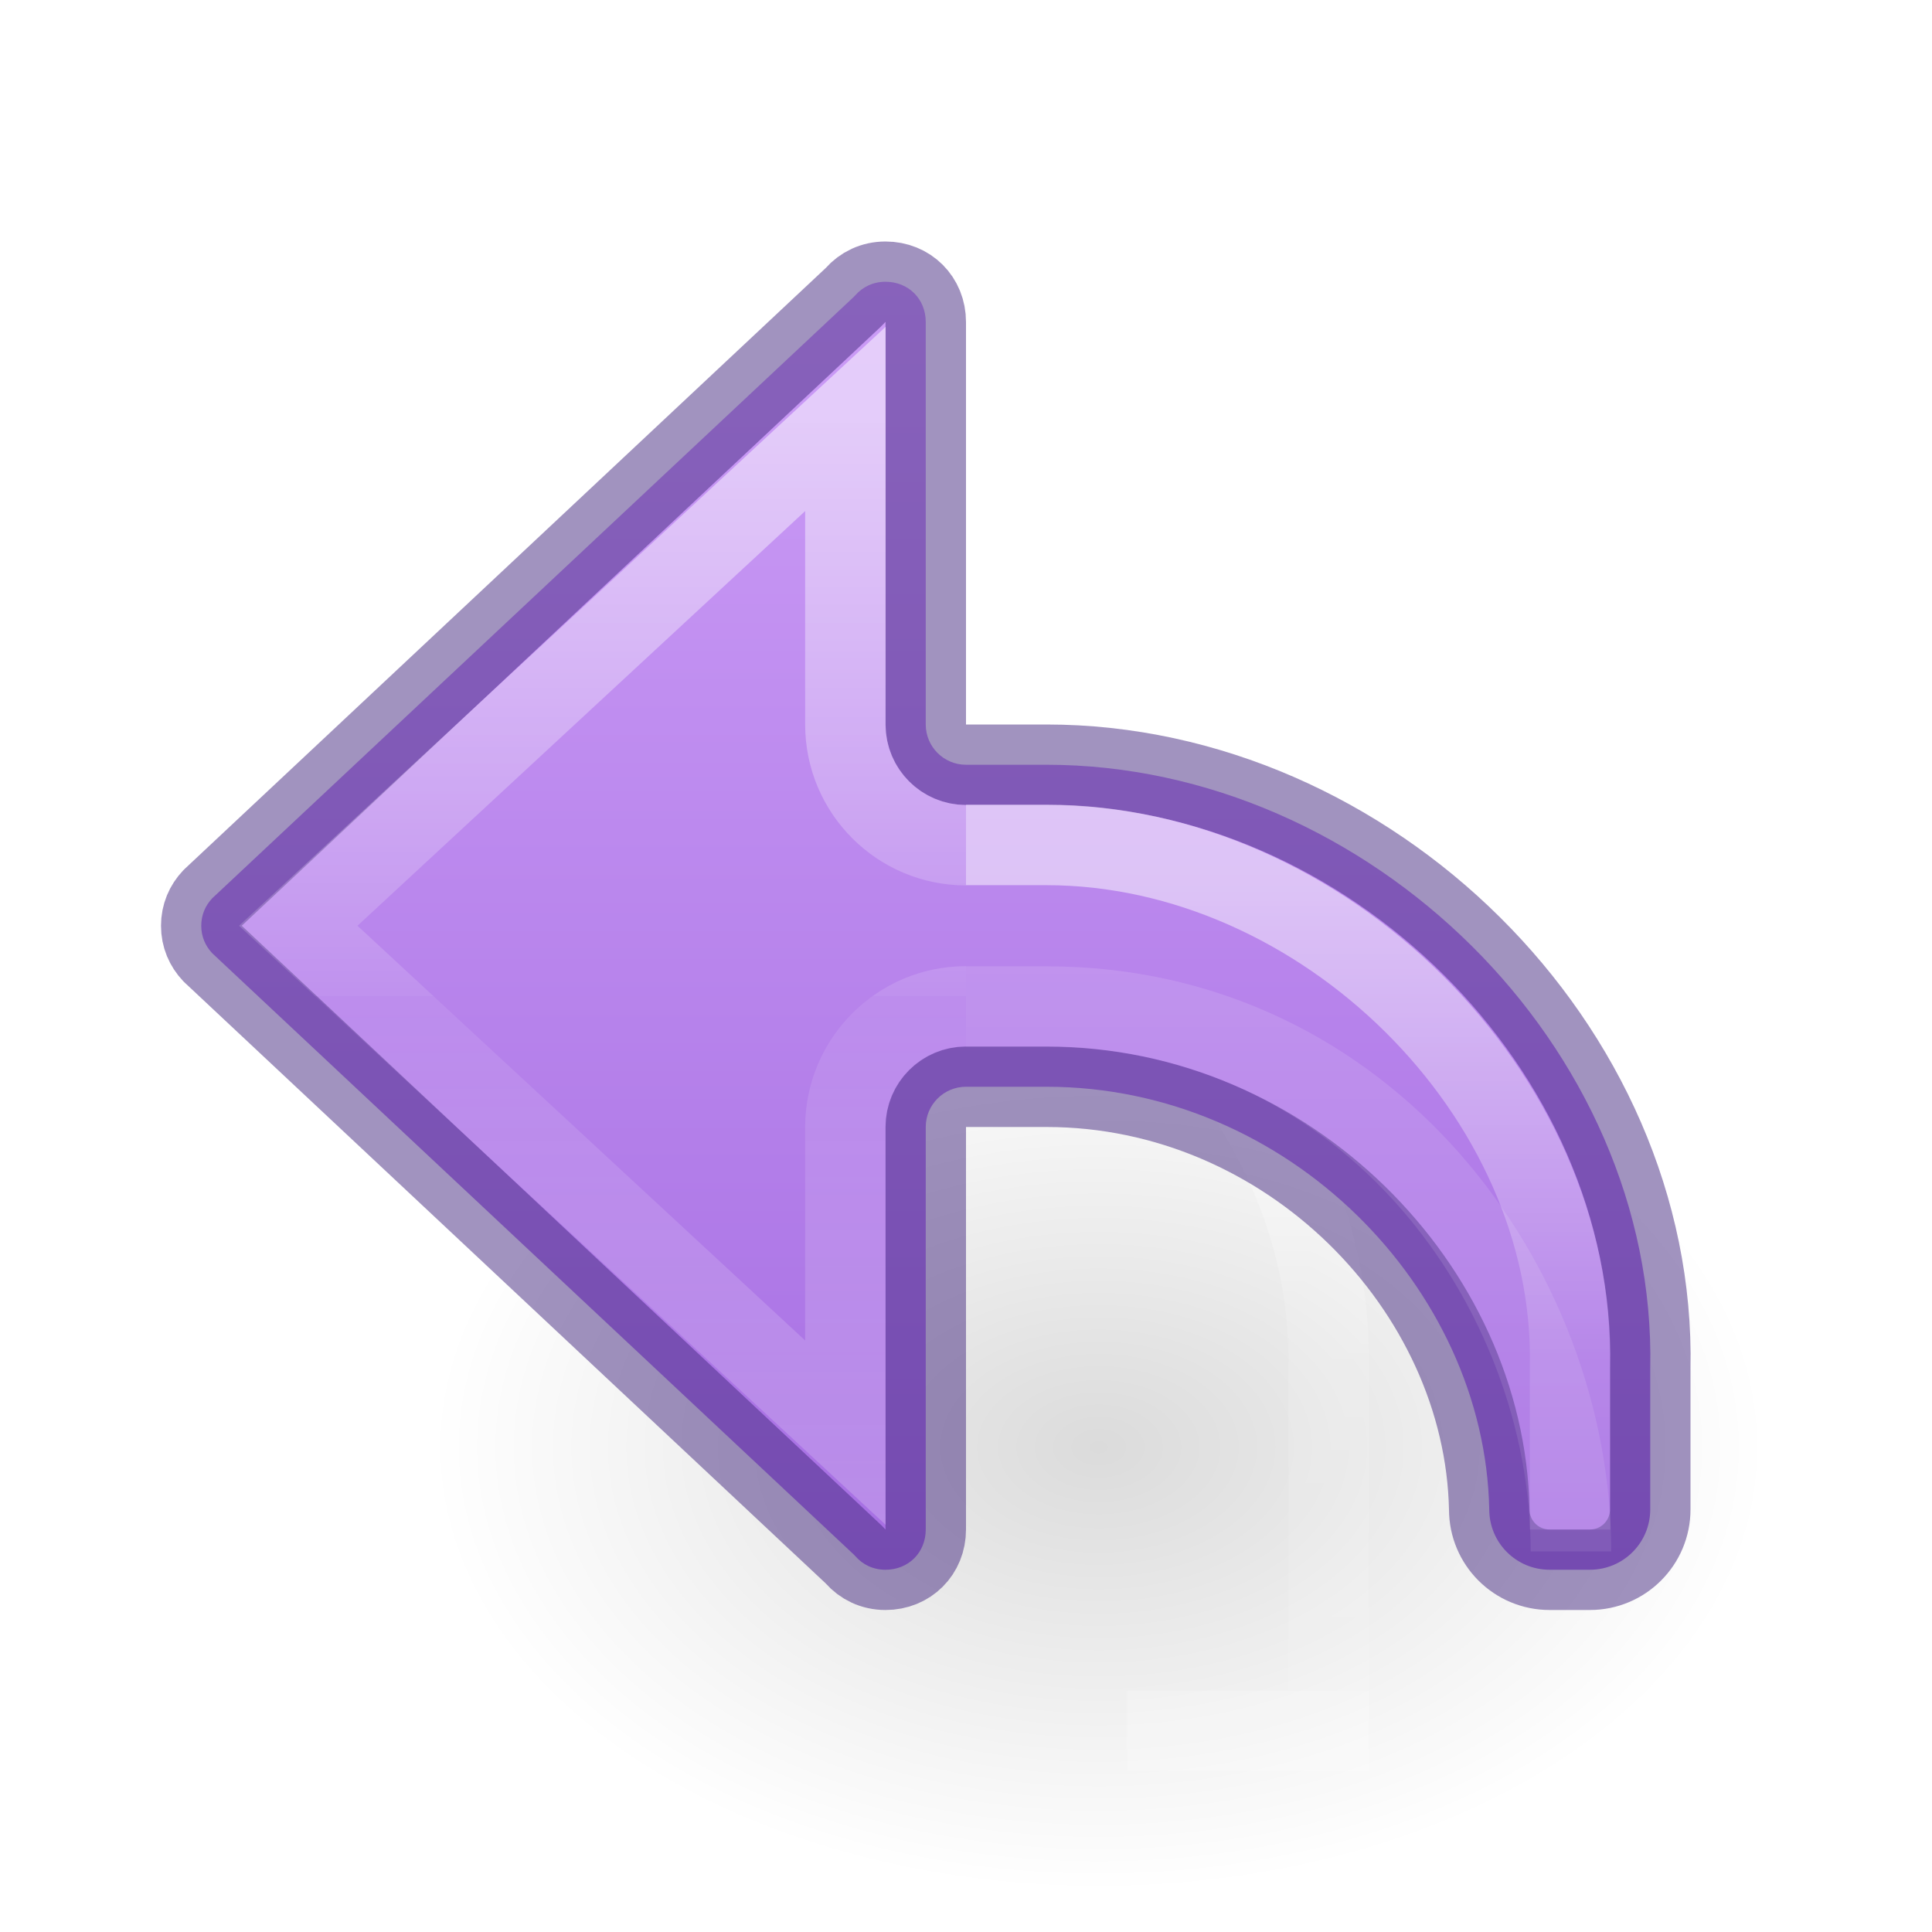
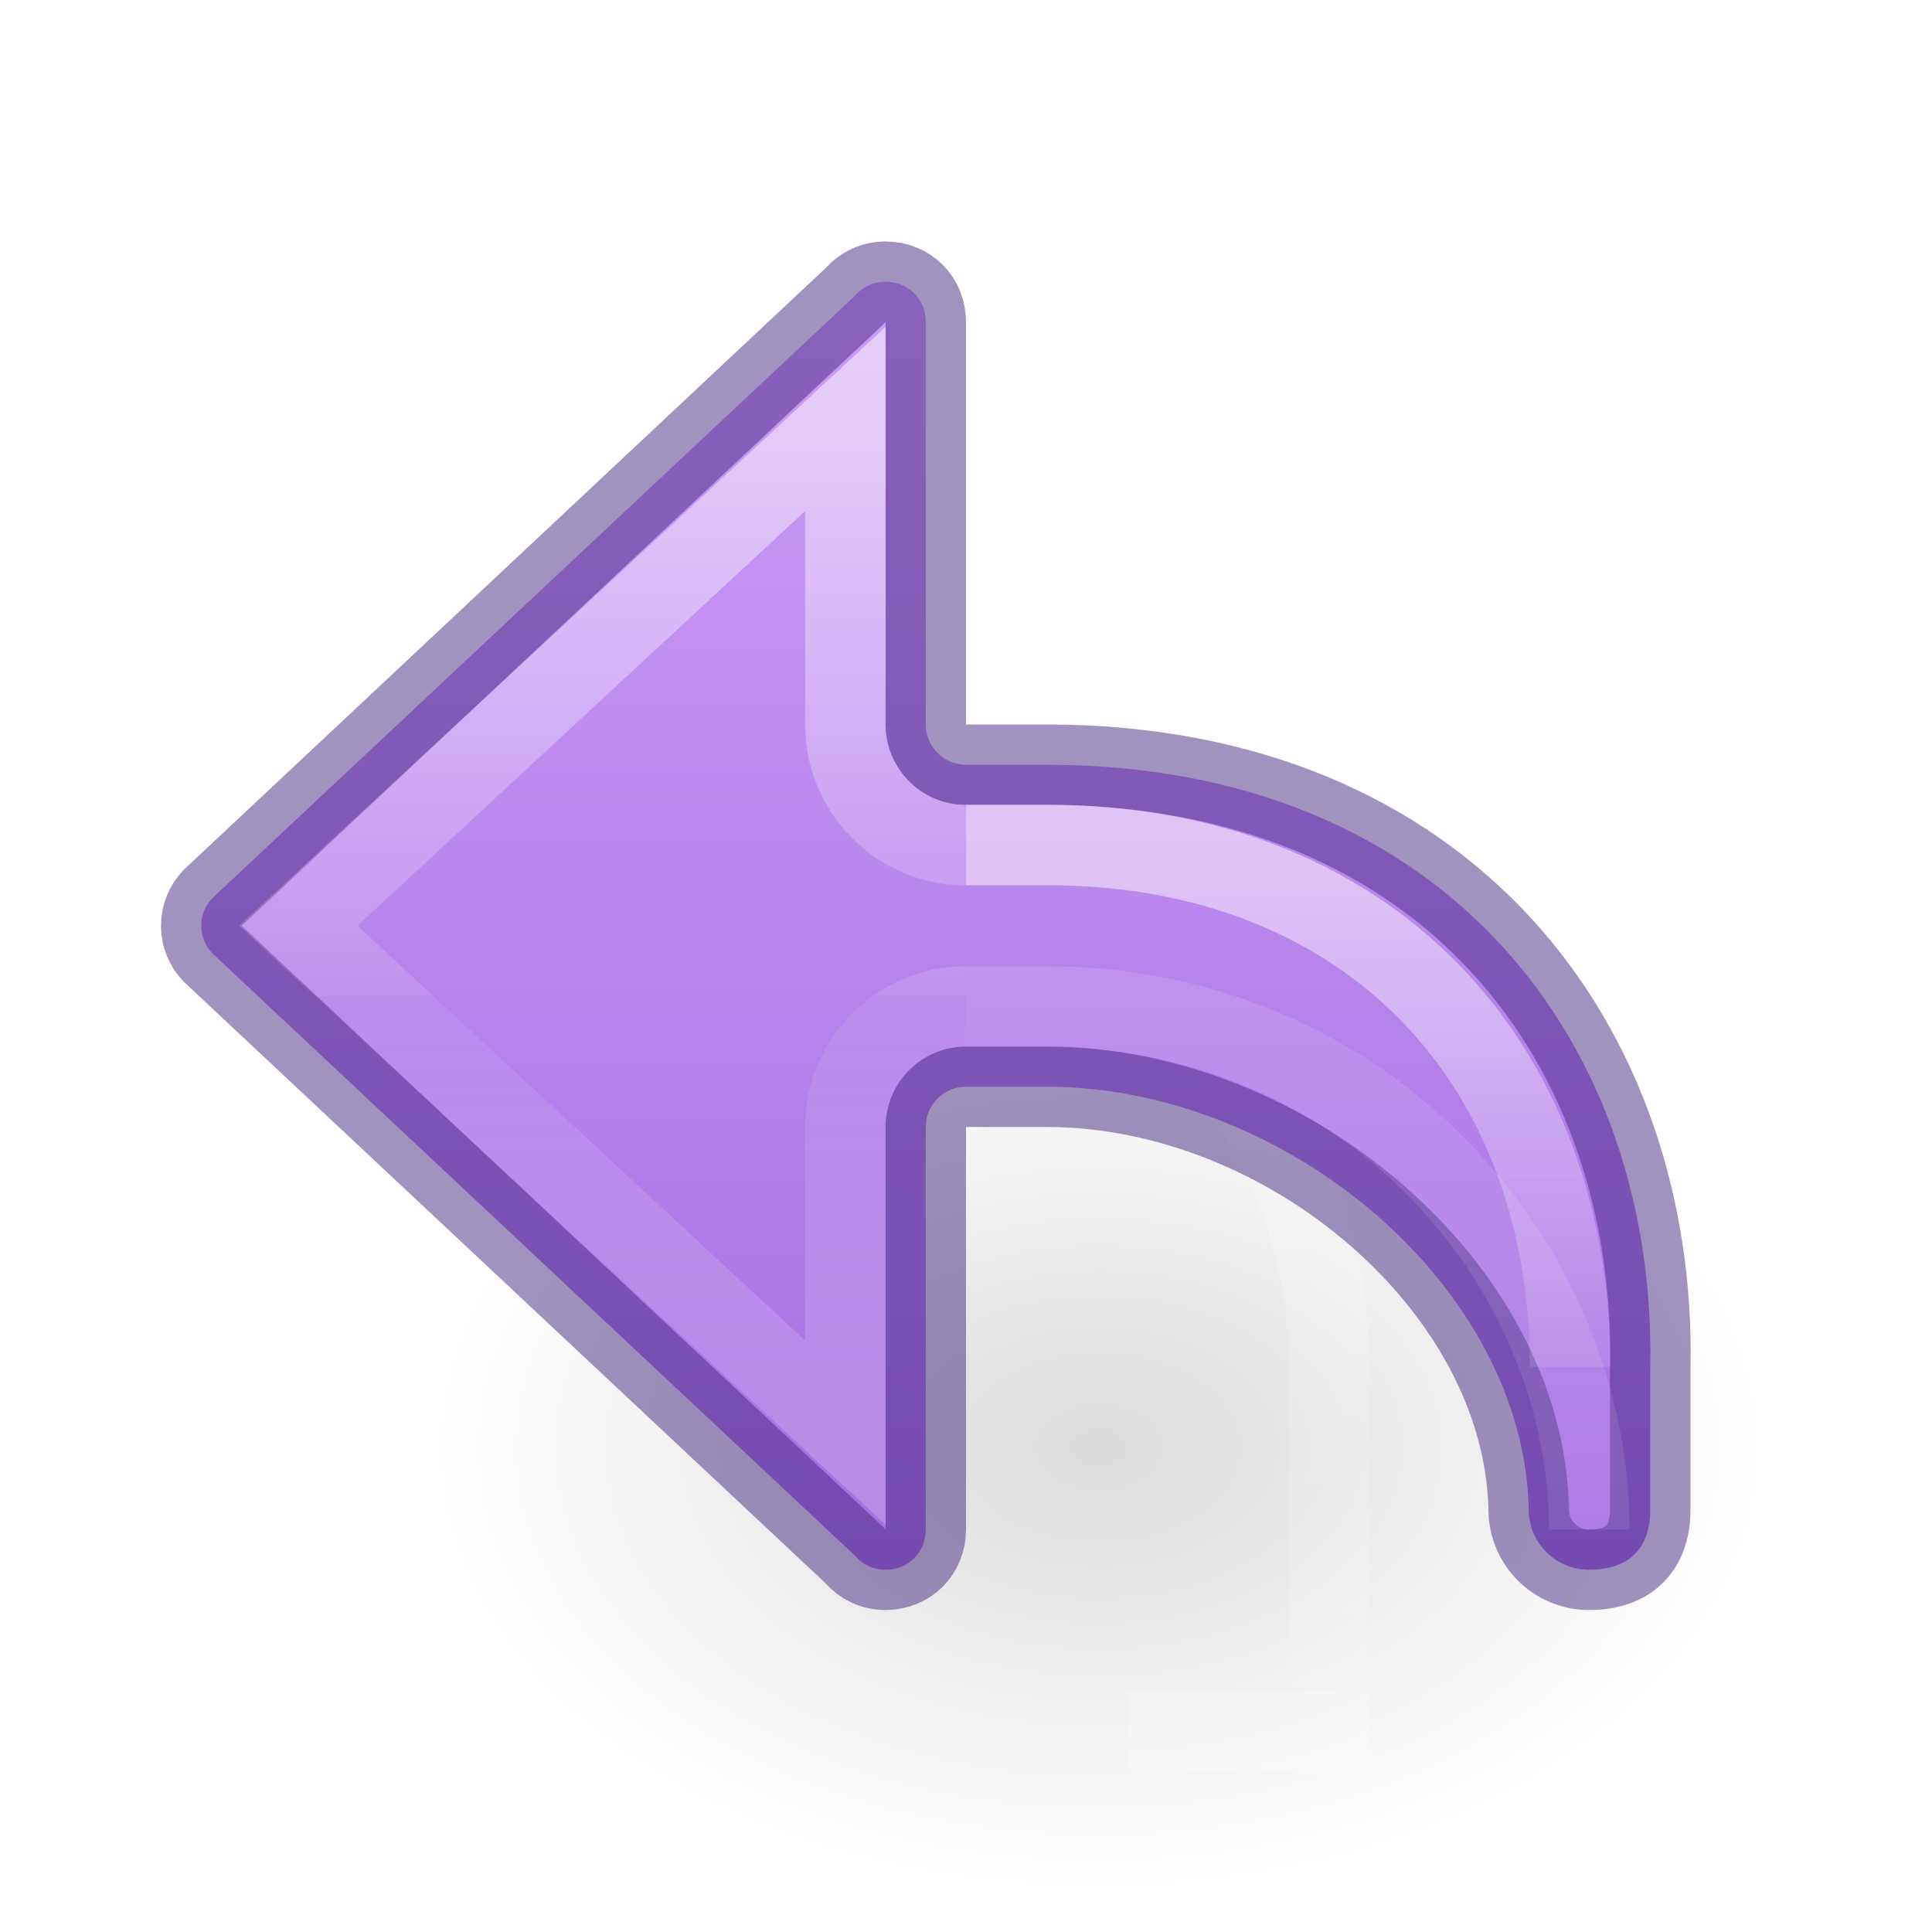
- <svg xmlns="http://www.w3.org/2000/svg" xmlns:ns1="http://www.openswatchbook.org/uri/2009/osb" xmlns:xlink="http://www.w3.org/1999/xlink" version="1.1" width="24" height="24" id="svg3071">
+ <svg xmlns="http://www.w3.org/2000/svg" xmlns:ns1="http://www.openswatchbook.org/uri/2009/osb" xmlns:xlink="http://www.w3.org/1999/xlink" id="svg3071" height="24" width="24" version="1.1">
  <defs id="defs3073">
    <linearGradient id="linearGradient50">
-       <stop id="stop42" style="stop-color:#ffffff;stop-opacity:1" offset="0" />
-       <stop id="stop44" style="stop-color:#ffffff;stop-opacity:0.235" offset="0.501" />
-       <stop id="stop46" style="stop-color:#ffffff;stop-opacity:0.157" offset="1" />
-       <stop id="stop48" style="stop-color:#ffffff;stop-opacity:0.392" offset="1" />
+       <stop offset="0" style="stop-color:#ffffff;stop-opacity:1" id="stop42" />
+       <stop offset="0.501" style="stop-color:#ffffff;stop-opacity:0.235" id="stop44" />
+       <stop offset="1" style="stop-color:#ffffff;stop-opacity:0.157" id="stop46" />
+       <stop offset="1" style="stop-color:#ffffff;stop-opacity:0.392" id="stop48" />
    </linearGradient>
    <linearGradient id="linearGradient2181">
-       <stop offset="0" style="stop-color:#ffffff;stop-opacity:1" id="stop2173" />
-       <stop offset="0.589" style="stop-color:#ffffff;stop-opacity:0.235" id="stop2175" />
-       <stop offset="1" style="stop-color:#ffffff;stop-opacity:0.157" id="stop2177" />
-       <stop offset="1" style="stop-color:#ffffff;stop-opacity:0.392" id="stop2179" />
+       <stop id="stop2173" style="stop-color:#ffffff;stop-opacity:1" offset="0" />
+       <stop id="stop2175" style="stop-color:#ffffff;stop-opacity:0.235" offset="0.589" />
+       <stop id="stop2177" style="stop-color:#ffffff;stop-opacity:0.157" offset="1" />
+       <stop id="stop2179" style="stop-color:#ffffff;stop-opacity:0.392" offset="1" />
    </linearGradient>
+     <linearGradient id="linearGradient8662">
+       <stop offset="0" style="stop-color:#000000;stop-opacity:1" id="stop8664" />
+       <stop offset="1" style="stop-color:#000000;stop-opacity:0" id="stop8666" />
+     </linearGradient>
+     <linearGradient id="linearGradient971">
+       <stop id="stop963" style="stop-color:#ffffff;stop-opacity:1" offset="0" />
+       <stop id="stop965" style="stop-color:#ffffff;stop-opacity:0.235" offset="0.52" />
+       <stop id="stop967" style="stop-color:#ffffff;stop-opacity:0.157" offset="0.52" />
+       <stop id="stop969" style="stop-color:#ffffff;stop-opacity:0.392" offset="1" />
+     </linearGradient>
+     <linearGradient ns1:paint="solid" id="linearGradient4526">
+       <stop id="stop4528" offset="0" style="stop-color:#ffffff;stop-opacity:1;" />
+     </linearGradient>
+     <linearGradient xlink:href="#linearGradient2181" id="linearGradient1903-0" gradientUnits="userSpaceOnUse" gradientTransform="matrix(1.004639,0,0,1,4.087713,-17.17169)" x1="5.885" y1="28.172" x2="5.885" y2="38.172" />
+     <linearGradient xlink:href="#linearGradient971" id="linearGradient983-3-2" gradientUnits="userSpaceOnUse" gradientTransform="matrix(1.004639,0,0,1,12.08771,-17.17169)" x1="-2.521" y1="22.402" x2="-2.521" y2="36.135" />
+     <radialGradient gradientTransform="matrix(0.5299545,0,0,-0.3530774,0.487385,30.83704)" gradientUnits="userSpaceOnUse" xlink:href="#linearGradient8662" id="radialGradient3870" fy="36.421" fx="24.837" r="15.645" cy="36.421" cx="24.837" />
+     <linearGradient y2="38.172" x2="5.885" y1="28.172" x1="5.885" gradientTransform="matrix(1.004639,0,0,1,7.087713,-17.17169)" gradientUnits="userSpaceOnUse" id="linearGradient1903-0-3-3" xlink:href="#linearGradient2181" />
+     <linearGradient xlink:href="#linearGradient50" id="linearGradient1903-5-5" gradientUnits="userSpaceOnUse" gradientTransform="matrix(1.004639,0,0,1,7.087713,-17.17169)" x1="5.885" y1="20.383" x2="5.885" y2="38.172" />
+     <linearGradient xlink:href="#linearGradient971" id="linearGradient983-3-2-2" gradientUnits="userSpaceOnUse" gradientTransform="matrix(1.004639,0,0,1,12.08771,-17.17169)" x1="-2.521" y1="22.402" x2="-2.521" y2="36.135" />
+     <linearGradient y2="36.135" x2="-2.521" y1="22.402" x1="-2.521" gradientTransform="matrix(1.004639,0,0,1,12.08771,-17.17169)" gradientUnits="userSpaceOnUse" id="linearGradient983-3-2-1" xlink:href="#linearGradient971" />
+     <linearGradient y2="38.172" x2="5.885" y1="20.383" x1="5.885" gradientTransform="matrix(1.004639,0,0,1,7.087713,-17.17169)" gradientUnits="userSpaceOnUse" id="linearGradient1903-5" xlink:href="#linearGradient50" />
+     <linearGradient xlink:href="#linearGradient2181" id="linearGradient1903-0-3" gradientUnits="userSpaceOnUse" gradientTransform="matrix(1.004639,0,0,1,7.087713,-17.17169)" x1="5.885" y1="28.172" x2="5.885" y2="38.172" />
+     <linearGradient xlink:href="#linearGradient1020" id="linearGradient80-3-3-3" x1="12" y1="6" x2="12" y2="23" gradientUnits="userSpaceOnUse" gradientTransform="matrix(-1,0,0,1,16.00036,-3)" />
    <linearGradient id="linearGradient1020">
      <stop style="stop-color:#cd9ef7;stop-opacity:1" offset="0" id="stop1016" />
      <stop style="stop-color:#a56de2;stop-opacity:1" offset="1" id="stop1018" />
    </linearGradient>
-     <linearGradient id="linearGradient8662">
-       <stop id="stop8664" style="stop-color:#000000;stop-opacity:1" offset="0" />
-       <stop id="stop8666" style="stop-color:#000000;stop-opacity:0" offset="1" />
-     </linearGradient>
-     <linearGradient id="linearGradient971">
-       <stop offset="0" style="stop-color:#ffffff;stop-opacity:1" id="stop963" />
-       <stop offset="0.52" style="stop-color:#ffffff;stop-opacity:0.235" id="stop965" />
-       <stop offset="0.52" style="stop-color:#ffffff;stop-opacity:0.157" id="stop967" />
-       <stop offset="1" style="stop-color:#ffffff;stop-opacity:0.392" id="stop969" />
-     </linearGradient>
-     <linearGradient id="linearGradient4526" ns1:paint="solid">
-       <stop style="stop-color:#ffffff;stop-opacity:1;" offset="0" id="stop4528" />
-     </linearGradient>
-     <linearGradient y2="38.172" x2="5.885" y1="28.172" x1="5.885" gradientTransform="matrix(1.004639,0,0,1,4.087713,-17.17169)" gradientUnits="userSpaceOnUse" id="linearGradient1903-0" xlink:href="#linearGradient2181" />
-     <linearGradient y2="36.135" x2="-2.521" y1="22.402" x1="-2.521" gradientTransform="matrix(1.004639,0,0,1,12.08771,-17.17169)" gradientUnits="userSpaceOnUse" id="linearGradient983-3-2" xlink:href="#linearGradient971" />
-     <linearGradient gradientTransform="matrix(-1,0,0,1,20.2408,-0.1775956)" gradientUnits="userSpaceOnUse" y2="20.271" x2="12" y1="3.212" x1="12" id="linearGradient80-3-3-3" xlink:href="#linearGradient1020" />
-     <radialGradient cx="24.837" cy="36.421" r="15.645" fx="24.837" fy="36.421" id="radialGradient3870" xlink:href="#linearGradient8662" gradientUnits="userSpaceOnUse" gradientTransform="matrix(0.5299545,0,0,-0.3530774,0.487385,30.83704)" />
-     <linearGradient xlink:href="#linearGradient2181" id="linearGradient1903-0-3-3" gradientUnits="userSpaceOnUse" gradientTransform="matrix(1.004639,0,0,1,7.087713,-17.17169)" x1="5.885" y1="28.172" x2="5.885" y2="38.172" />
-     <linearGradient y2="38.172" x2="5.885" y1="20.383" x1="5.885" gradientTransform="matrix(1.004639,0,0,1,7.087713,-17.17169)" gradientUnits="userSpaceOnUse" id="linearGradient1903-5-5" xlink:href="#linearGradient50" />
-     <linearGradient y2="36.135" x2="-2.521" y1="22.402" x1="-2.521" gradientTransform="matrix(1.004639,0,0,1,12.08771,-17.17169)" gradientUnits="userSpaceOnUse" id="linearGradient983-3-2-2" xlink:href="#linearGradient971" />
  </defs>
-   <path style="display:inline;overflow:visible;visibility:visible;opacity:0.141;fill:url(#radialGradient3870);fill-opacity:1;fill-rule:evenodd;stroke:none;stroke-width:1;marker:none" id="path3501-0" d="m 21.941,17.978 a 8.291,5.524 0 1 0 -16.582,0 8.291,5.524 0 0 0 16.582,0 z" />
-   <path d="m 14,21.5 h 2.504 V 16.979 C 16.575,13.585 13.419,10.496 10,10.496 H 9" style="font-variation-settings:normal;opacity:0.5;vector-effect:none;fill:none;fill-opacity:1;stroke:url(#linearGradient1903-0);stroke-width:1;stroke-linecap:butt;stroke-linejoin:miter;stroke-miterlimit:4;stroke-dasharray:none;stroke-dashoffset:0;stroke-opacity:1;marker:none;marker-start:none;marker-mid:none;marker-end:none;stop-color:#000000;stop-opacity:1" id="rect1082-96-4" />
-   <path id="path873-5-5-2-6-1" style="font-variation-settings:normal;opacity:0.5;vector-effect:none;fill:none;fill-opacity:1;stroke:url(#linearGradient983-3-2);stroke-width:1;stroke-linecap:butt;stroke-linejoin:miter;stroke-miterlimit:4;stroke-dasharray:none;stroke-dashoffset:0;stroke-opacity:1;marker:none;marker-start:none;marker-mid:none;marker-end:none;stop-color:#000000" d="M 12,12.502 C 11.173,12.502 10.503,13.173 10.502,14 v 3.797 L 3.705,11.5 10.502,5.204 v 3.797 c 2.68e-4,0.827 0.671,1.498 1.498,1.498" />
-   <path d="m 11,3.5 c -0.154,0 -0.283,0.064 -0.375,0.168 -0.006,0.007 -0.013,0.015 -0.02,0.021 L 2.637,11.158 C 2.551,11.249 2.5,11.365 2.5,11.5 c 0,0.135 0.051,0.251 0.137,0.342 l 7.969,7.469 c 0.007,0.007 0.013,0.014 0.02,0.021 C 10.717,19.436 10.846,19.5 11,19.5 c 0.286,0 0.5,-0.214 0.5,-0.5 v -5 c -1.79e-4,-0.276 0.224,-0.5 0.5,-0.5 h 1 c 3,0 5.445,2.5 5.5,5.25 0,0.415 0.335,0.75 0.75,0.75 h 0.5 c 0.415,0 0.75,-0.335 0.75,-0.75 V 17 C 20.584,13 17,9.5 13,9.5 h -1 c -0.276,1.79e-4 -0.5,-0.224 -0.5,-0.5 v -5 c 0,-0.286 -0.214,-0.5 -0.5,-0.5 z" style="font-variation-settings:normal;opacity:1;vector-effect:none;fill:url(#linearGradient80-3-3-3);fill-opacity:1;stroke:#452981;stroke-width:1;stroke-linecap:round;stroke-linejoin:round;stroke-miterlimit:4;stroke-dasharray:none;stroke-dashoffset:0;stroke-opacity:0.5;stop-color:#000000;stop-opacity:1" id="rect1082-6-2" />
-   <path id="path873-5-5-2-6-1-0" style="font-variation-settings:normal;opacity:0.5;vector-effect:none;fill:none;fill-opacity:1;stroke:url(#linearGradient983-3-2-2);stroke-width:1;stroke-linecap:butt;stroke-linejoin:miter;stroke-miterlimit:4;stroke-dasharray:none;stroke-dashoffset:0;stroke-opacity:1;marker:none;marker-start:none;marker-mid:none;marker-end:none;stop-color:#000000" d="M 12,12.502 C 11.173,12.502 10.503,13.173 10.502,14 v 3.797 L 3.705,11.5 10.502,5.204 v 3.797 c 2.68e-4,0.827 0.671,1.498 1.498,1.498" />
-   <path d="m 12,12.504 h 1 c 4,0 6.515,3.496 6.515,6.768" style="font-variation-settings:normal;opacity:0.5;vector-effect:none;fill:none;fill-opacity:1;stroke:url(#linearGradient1903-5-5);stroke-width:1;stroke-linecap:butt;stroke-linejoin:miter;stroke-miterlimit:4;stroke-dasharray:none;stroke-dashoffset:0;stroke-opacity:1;marker:none;marker-start:none;marker-mid:none;marker-end:none;stop-color:#000000;stop-opacity:1" id="rect1082-96-8-2" />
-   <path id="rect1082-96-4-7-3" style="font-variation-settings:normal;opacity:0.5;vector-effect:none;fill:none;fill-opacity:1;stroke:url(#linearGradient1903-0-3-3);stroke-width:1;stroke-linecap:butt;stroke-linejoin:miter;stroke-miterlimit:4;stroke-dasharray:none;stroke-dashoffset:0;stroke-opacity:1;marker:none;marker-start:none;marker-mid:none;marker-end:none;stop-color:#000000;stop-opacity:1" d="M 19.504,19 V 16.979 C 19.575,13.585 16.419,10.496 13,10.496 h -1" />
+   <path d="m 21.941,17.978 a -8.291,5.524 0 1 0 -16.582,0 -8.291,5.524 0 0 0 16.582,0 z" id="path3501-0" style="display:inline;overflow:visible;visibility:visible;opacity:0.141;fill:url(#radialGradient3870);fill-opacity:1;fill-rule:evenodd;stroke:none;stroke-width:1;marker:none" />
+   <path id="rect1082-96-4" style="font-variation-settings:normal;opacity:0.5;vector-effect:none;fill:none;fill-opacity:1;stroke:url(#linearGradient1903-0);stroke-width:1;stroke-linecap:butt;stroke-linejoin:miter;stroke-miterlimit:4;stroke-dasharray:none;stroke-dashoffset:0;stroke-opacity:1;marker:none;marker-start:none;marker-mid:none;marker-end:none;stop-color:#000000" d="m 14,21.5 h 2.504 V 16.979 C 16.575,13.585 13.419,10.496 10,10.496 H 9" />
+   <path d="M 12,12.502 C 11.173,12.502 10.503,13.173 10.502,14 v 3.797 L 3.705,11.5 10.502,5.204 v 3.797 c 2.68e-4,0.827 0.671,1.498 1.498,1.498" style="font-variation-settings:normal;opacity:0.5;vector-effect:none;fill:none;fill-opacity:1;stroke:url(#linearGradient983-3-2);stroke-width:1;stroke-linecap:butt;stroke-linejoin:miter;stroke-miterlimit:4;stroke-dasharray:none;stroke-dashoffset:0;stroke-opacity:1;marker:none;marker-start:none;marker-mid:none;marker-end:none;stop-color:#000000" id="path873-5-5-2-6-1" />
+   <path d="M 12,12.502 C 11.173,12.502 10.503,13.173 10.502,14 v 3.797 L 3.705,11.5 10.502,5.204 v 3.797 c 2.68e-4,0.827 0.671,1.498 1.498,1.498" style="font-variation-settings:normal;opacity:0.5;vector-effect:none;fill:none;fill-opacity:1;stroke:url(#linearGradient983-3-2-2);stroke-width:1;stroke-linecap:butt;stroke-linejoin:miter;stroke-miterlimit:4;stroke-dasharray:none;stroke-dashoffset:0;stroke-opacity:1;marker:none;marker-start:none;marker-mid:none;marker-end:none;stop-color:#000000" id="path873-5-5-2-6-1-0" />
+   <path id="rect1082-96-8-2" style="font-variation-settings:normal;opacity:0.5;vector-effect:none;fill:none;fill-opacity:1;stroke:url(#linearGradient1903-5-5);stroke-width:1;stroke-linecap:butt;stroke-linejoin:miter;stroke-miterlimit:4;stroke-dasharray:none;stroke-dashoffset:0;stroke-opacity:1;marker:none;marker-start:none;marker-mid:none;marker-end:none;stop-color:#000000" d="m 12,12.504 h 1 c 4,0 6.515,3.496 6.515,6.768" />
+   <path d="M 19.504,19 V 16.979 C 19.575,13.585 16.419,10.496 13,10.496 h -1" style="font-variation-settings:normal;opacity:0.5;vector-effect:none;fill:none;fill-opacity:1;stroke:url(#linearGradient1903-0-3-3);stroke-width:1;stroke-linecap:butt;stroke-linejoin:miter;stroke-miterlimit:4;stroke-dasharray:none;stroke-dashoffset:0;stroke-opacity:1;marker:none;marker-start:none;marker-mid:none;marker-end:none;stop-color:#000000" id="rect1082-96-4-7-3" />
+   <path d="m 11,3.5 c -0.154,0 -0.283,0.064 -0.375,0.168 -0.006,0.007 -0.013,0.015 -0.02,0.021 L 2.637,11.158 C 2.551,11.249 2.5,11.365 2.5,11.5 c 0,0.135 0.051,0.251 0.137,0.342 l 7.969,7.469 c 0.007,0.007 0.013,0.014 0.02,0.021 C 10.717,19.436 10.846,19.5 11,19.5 c 0.286,0 0.5,-0.214 0.5,-0.5 v -5 c -1.79e-4,-0.276 0.224,-0.5 0.5,-0.5 h 1 c 3,0 5.935,2.5 5.99,5.25 0,0.415 0.335,0.75 0.75,0.75 C 20.236,19.5 20.5,19.235 20.5,18.75 V 17 C 20.584,13 18,9.5 13,9.5 H 12 C 11.724,9.5 11.5,9.276 11.5,9 V 4 C 11.5,3.714 11.286,3.5 11,3.5 Z" style="font-variation-settings:normal;vector-effect:none;fill:url(#linearGradient80-3-3-3);fill-opacity:1;stroke:#452981;stroke-width:1;stroke-linecap:round;stroke-linejoin:round;stroke-miterlimit:4;stroke-dasharray:none;stroke-dashoffset:0;stroke-opacity:0.5;stop-color:#000000;opacity:1;stop-opacity:1" id="rect1082-6" />
+   <path id="path873-5-5-2-6-1-6" style="font-variation-settings:normal;opacity:0.5;vector-effect:none;fill:none;fill-opacity:1;stroke:url(#linearGradient983-3-2-1);stroke-width:1;stroke-linecap:butt;stroke-linejoin:miter;stroke-miterlimit:4;stroke-dasharray:none;stroke-dashoffset:0;stroke-opacity:1;marker:none;marker-start:none;marker-mid:none;marker-end:none;stop-color:#000000" d="M 12,12.502 C 11.173,12.502 10.503,13.173 10.502,14 v 3.797 L 3.705,11.5 10.502,5.204 v 3.797 c 2.68e-4,0.827 0.671,1.498 1.498,1.498" />
+   <path d="m 12,12.504 h 1 c 4,0 6.743,3.224 6.743,6.496" style="font-variation-settings:normal;opacity:0.5;vector-effect:none;fill:none;fill-opacity:1;stroke:url(#linearGradient1903-5);stroke-width:1;stroke-linecap:butt;stroke-linejoin:miter;stroke-miterlimit:4;stroke-dasharray:none;stroke-dashoffset:0;stroke-opacity:1;marker:none;marker-start:none;marker-mid:none;marker-end:none;stop-color:#000000" id="rect1082-96-8" />
+   <path id="rect1082-96-4-7" style="font-variation-settings:normal;opacity:0.5;vector-effect:none;fill:none;fill-opacity:1;stroke:url(#linearGradient1903-0-3);stroke-width:1;stroke-linecap:butt;stroke-linejoin:miter;stroke-miterlimit:4;stroke-dasharray:none;stroke-dashoffset:0;stroke-opacity:1;marker:none;marker-start:none;marker-mid:none;marker-end:none;stop-color:#000000" d="M 19.504,16.979 C 19.504,13.197 17,10.496 13,10.496 h -1" />
</svg>
